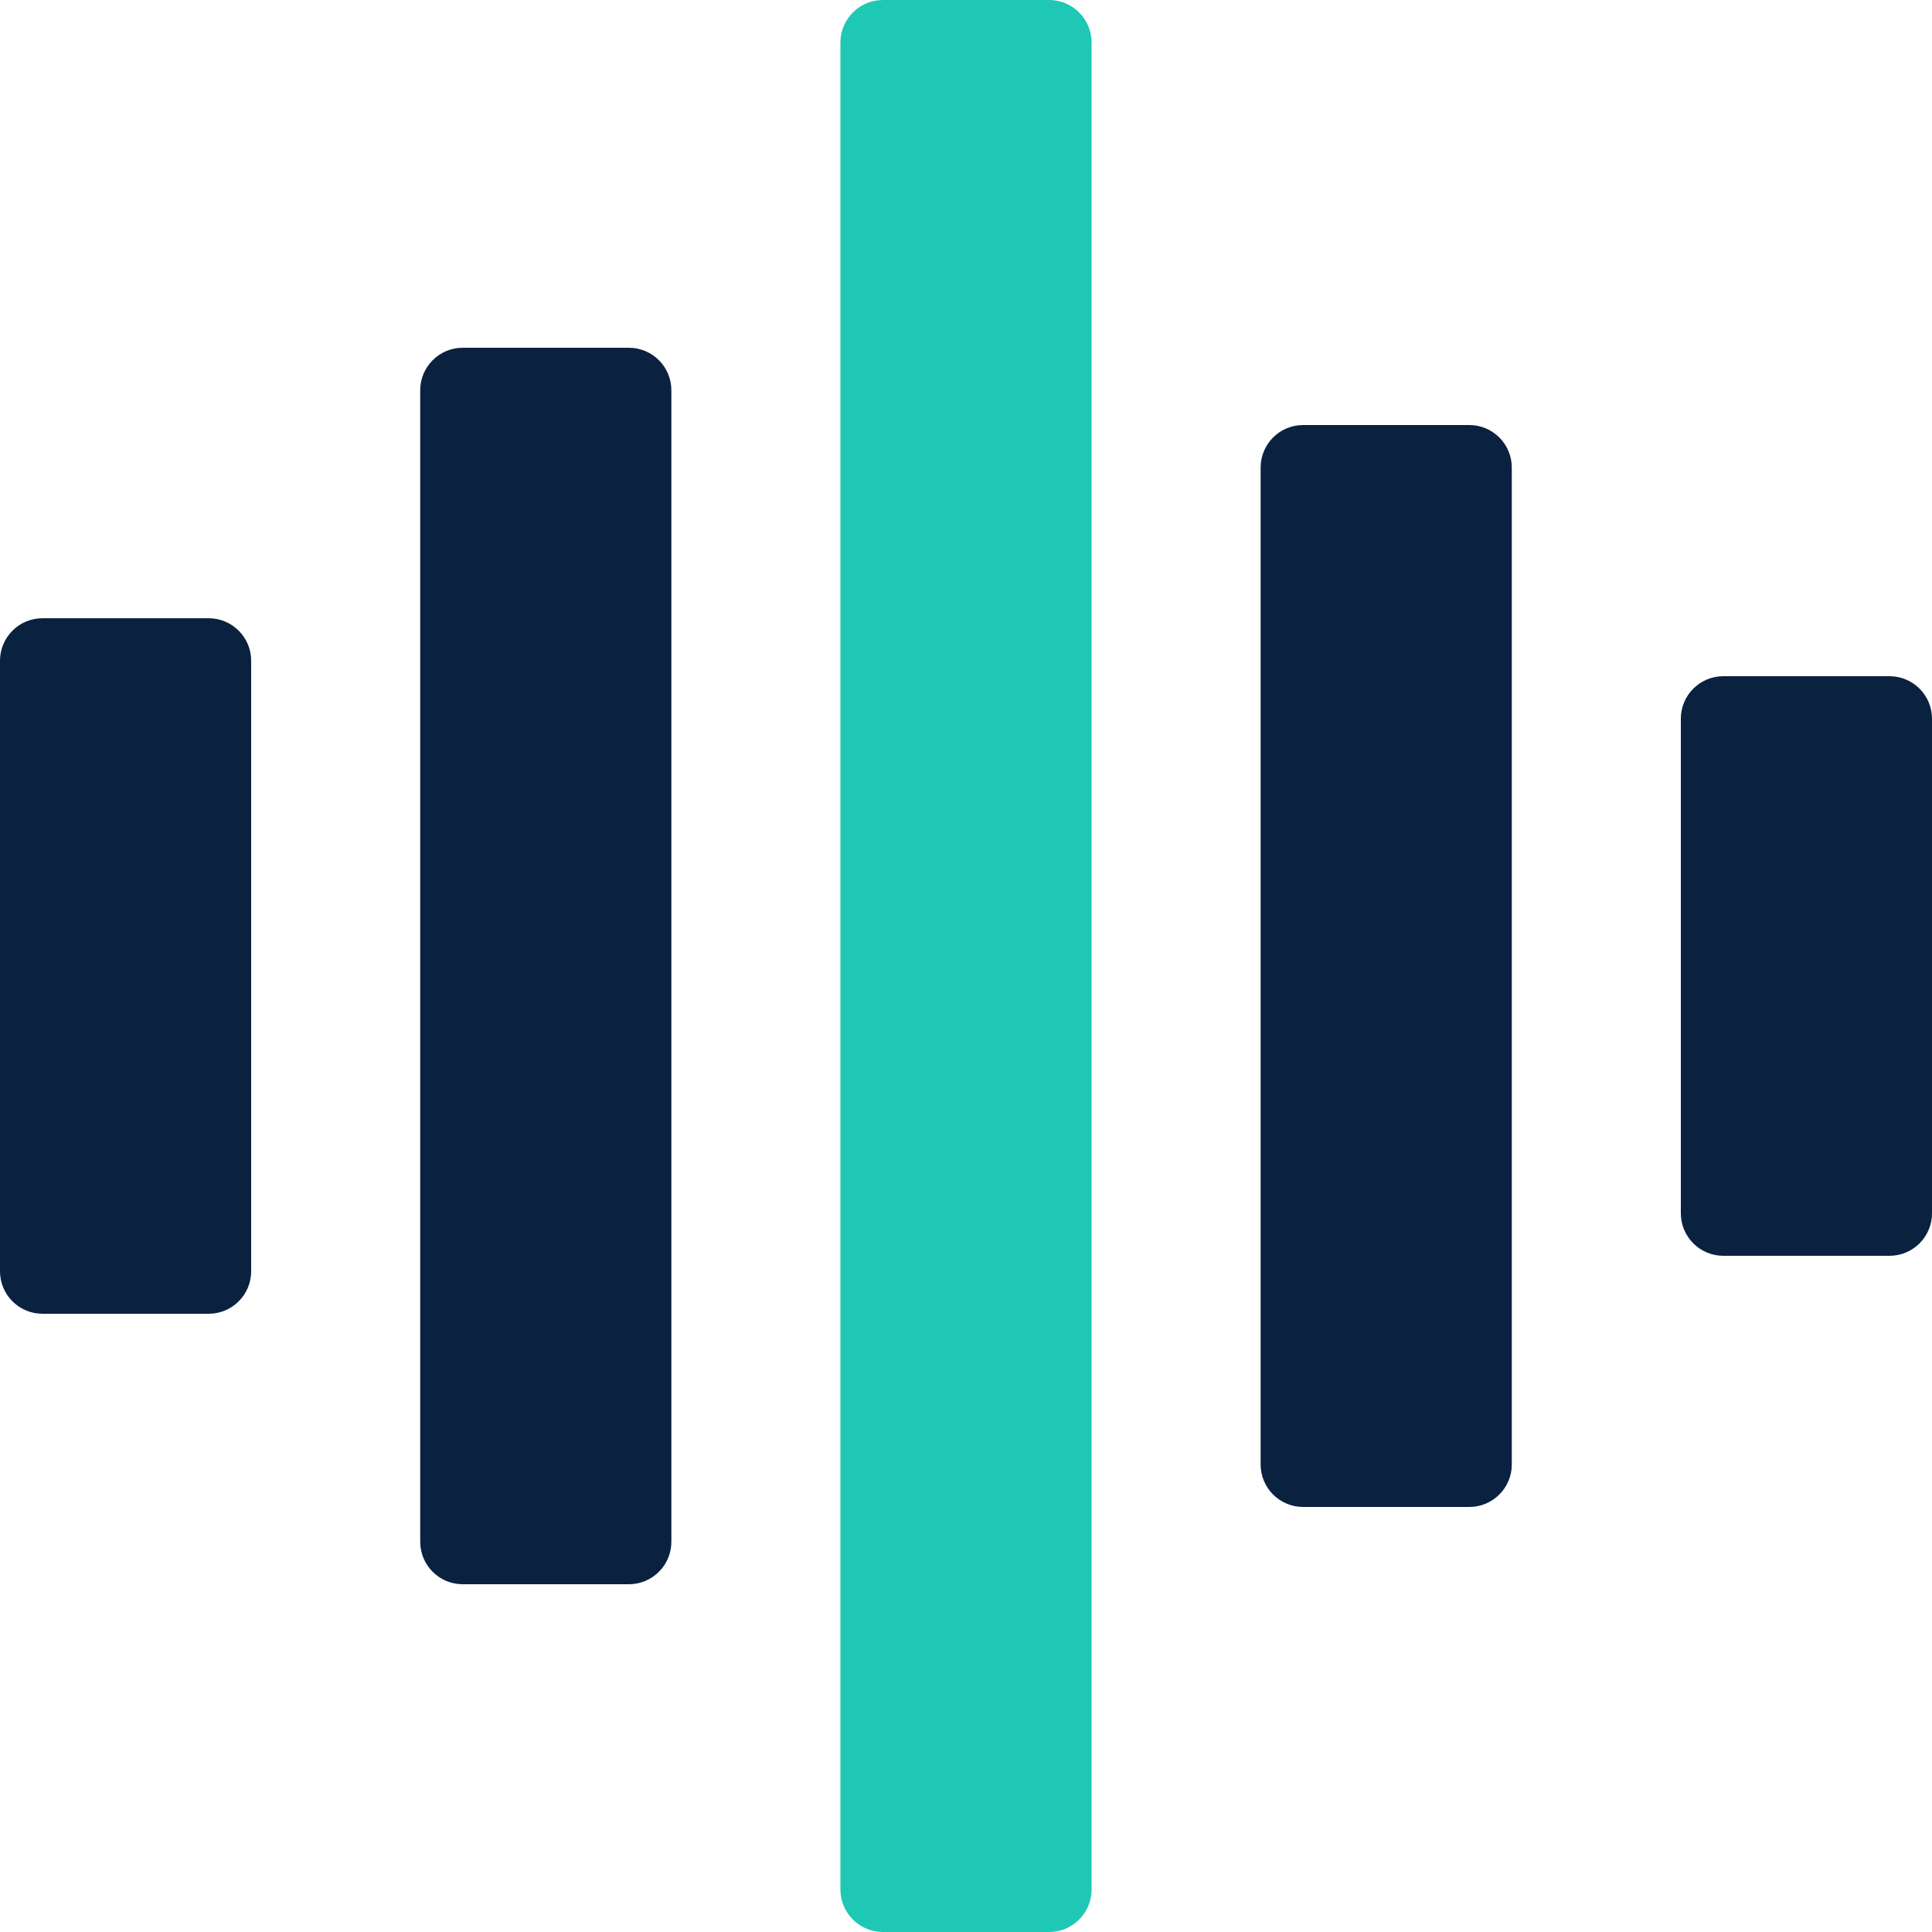
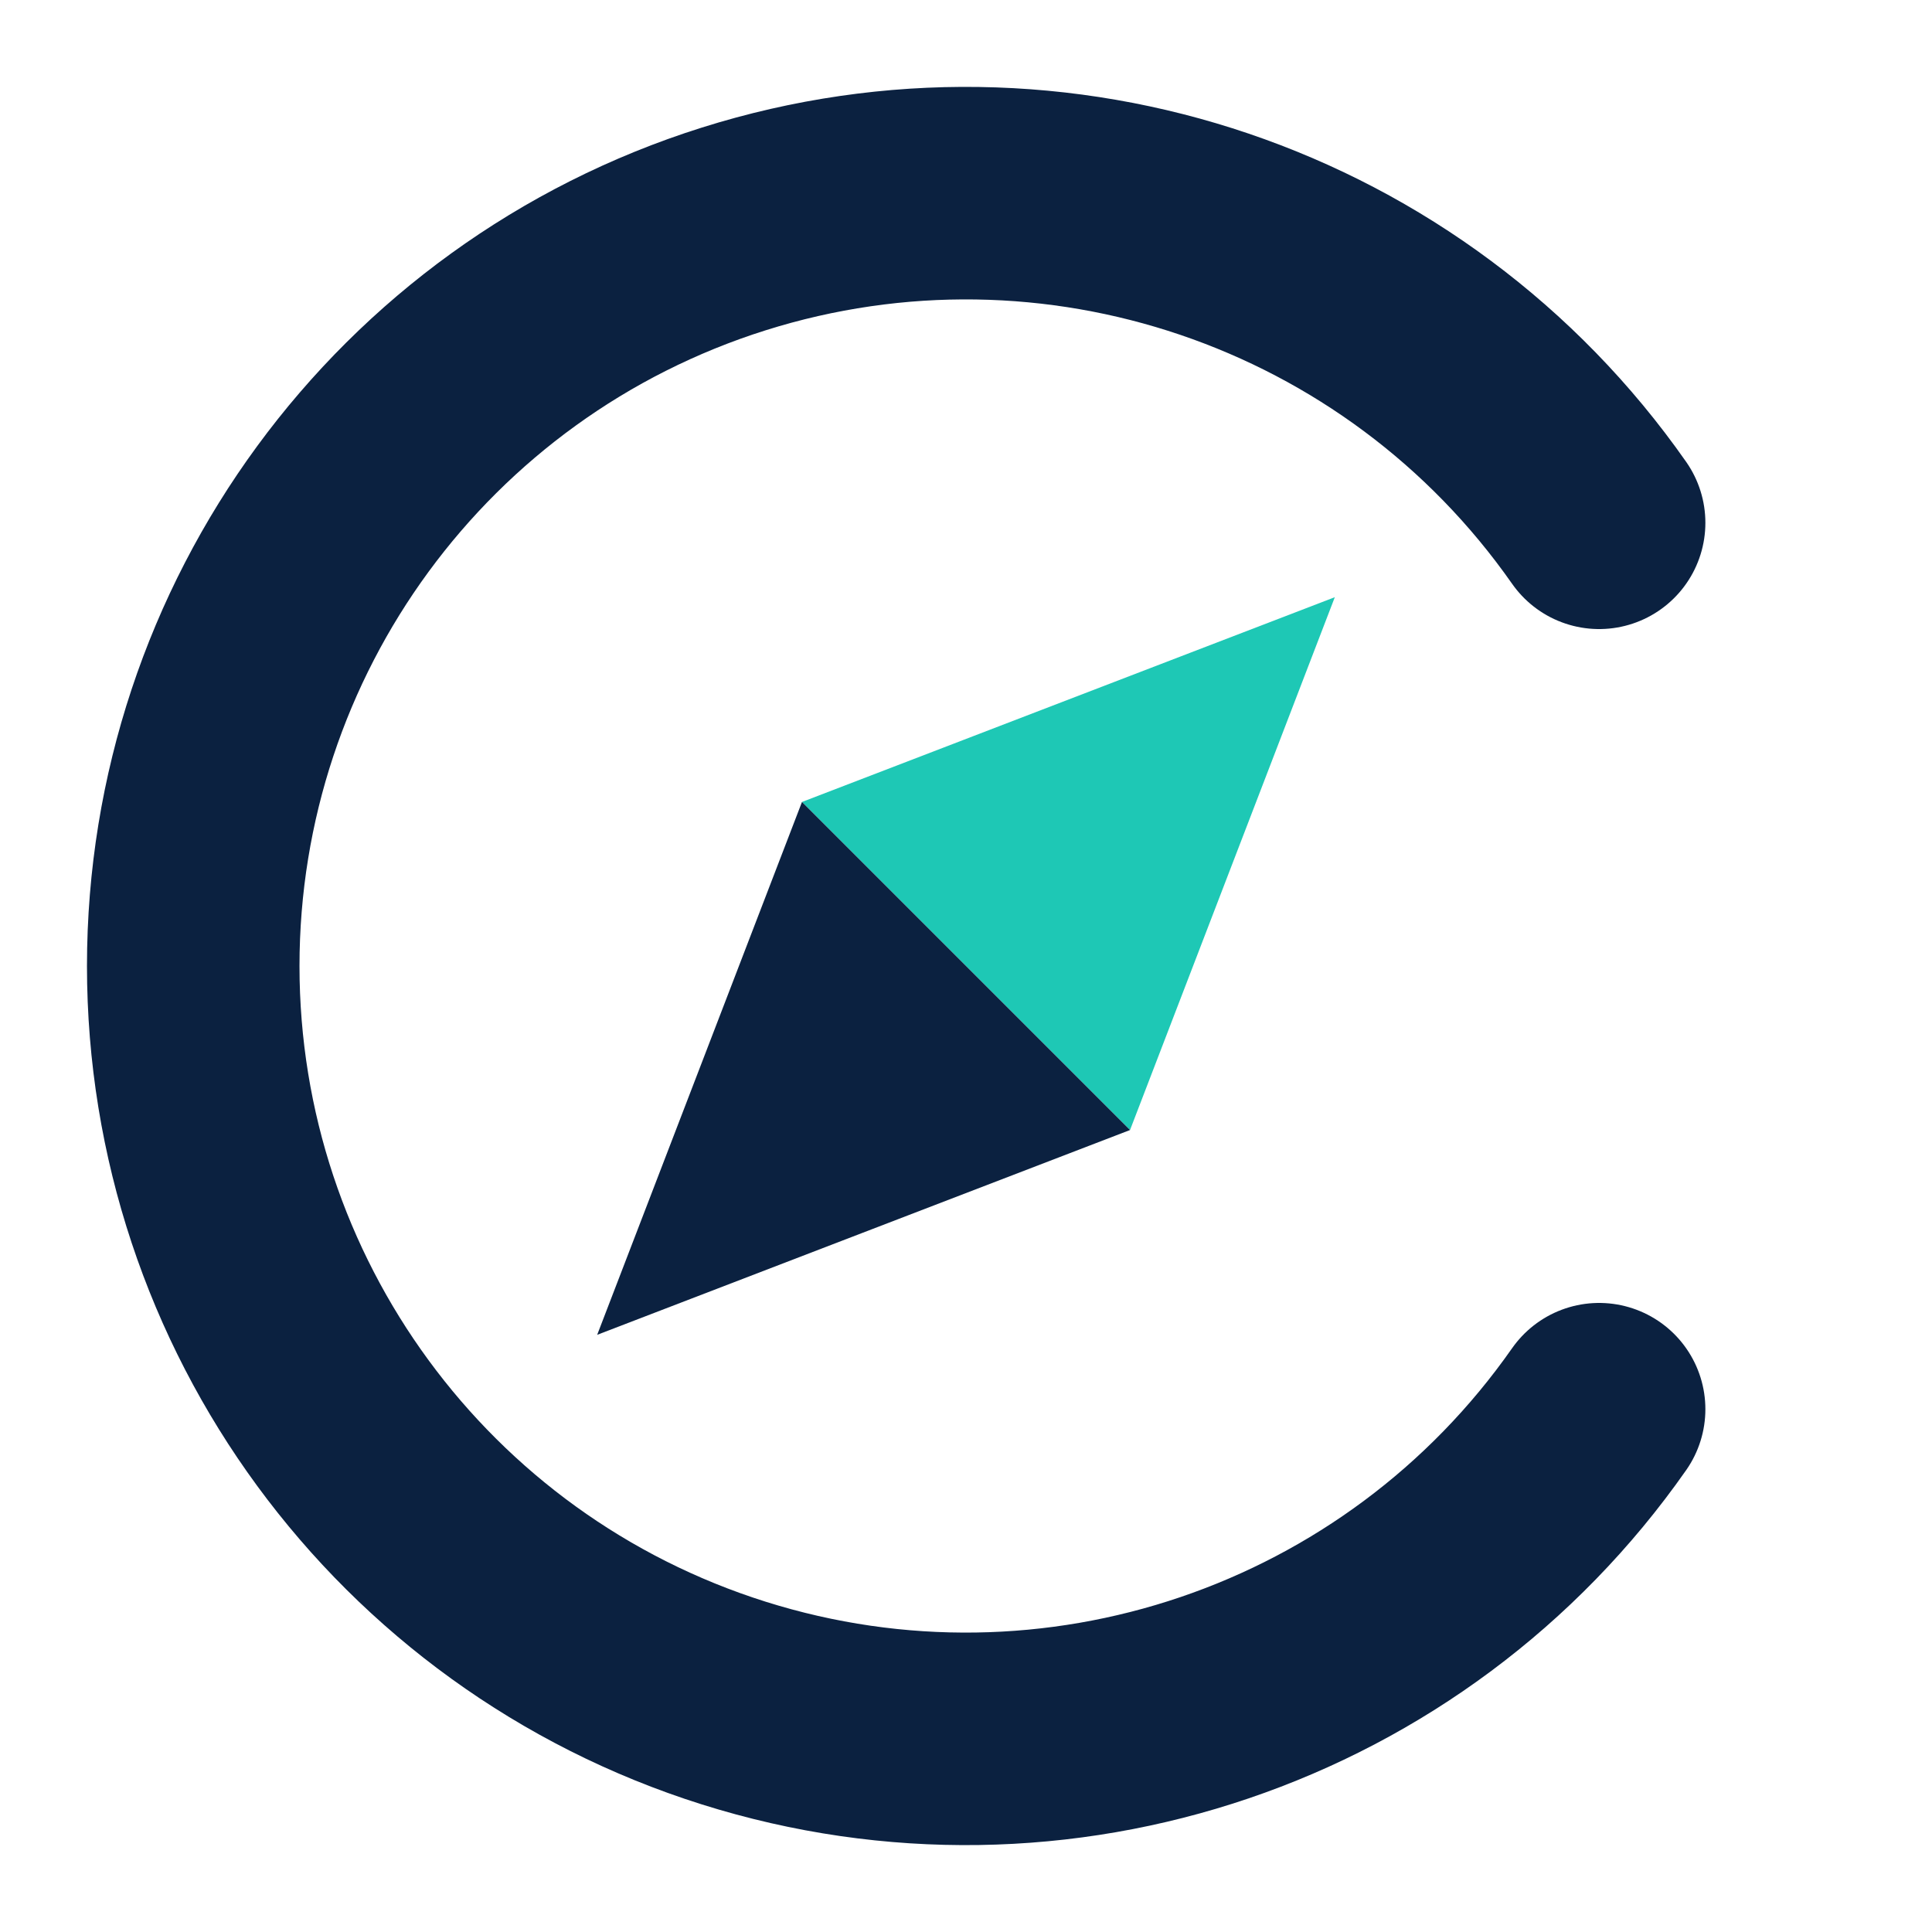
- <svg xmlns="http://www.w3.org/2000/svg" viewBox="0 0 100.00 100.00" width="100" height="100" role="img" aria-label="PULSO COMEX">
-   <g transform="translate(0.00 0.00)">
-     <rect x="0.00" y="32.00" width="13.00" height="36.00" rx="2.20" fill="#0B2140" />
-     <rect x="21.75" y="18.00" width="13.00" height="64.00" rx="2.20" fill="#0B2140" />
-     <rect x="43.50" y="0.00" width="13.00" height="100.00" rx="2.20" fill="#1EC8B5" />
-     <rect x="65.25" y="22.00" width="13.00" height="56.00" rx="2.20" fill="#0B2140" />
-     <rect x="87.00" y="35.00" width="13.00" height="30.00" rx="2.20" fill="#0B2140" />
+ <svg xmlns="http://www.w3.org/2000/svg" viewBox="0 0 100 100" width="100" height="100">
+   <g transform="translate(0 0)">
+     <path d="M82.77 72.94A40 40 0 1 1 82.77 27.06" stroke="#0B2140" stroke-width="11" stroke-linecap="round" fill="none" />
+     <path d="M69.09 30.91L58.49 58.49L41.51 41.51Z" fill="#1EC8B5" />
+     <path d="M30.91 69.09L58.49 58.49L41.51 41.51Z" fill="#0B2140" />
  </g>
</svg>
